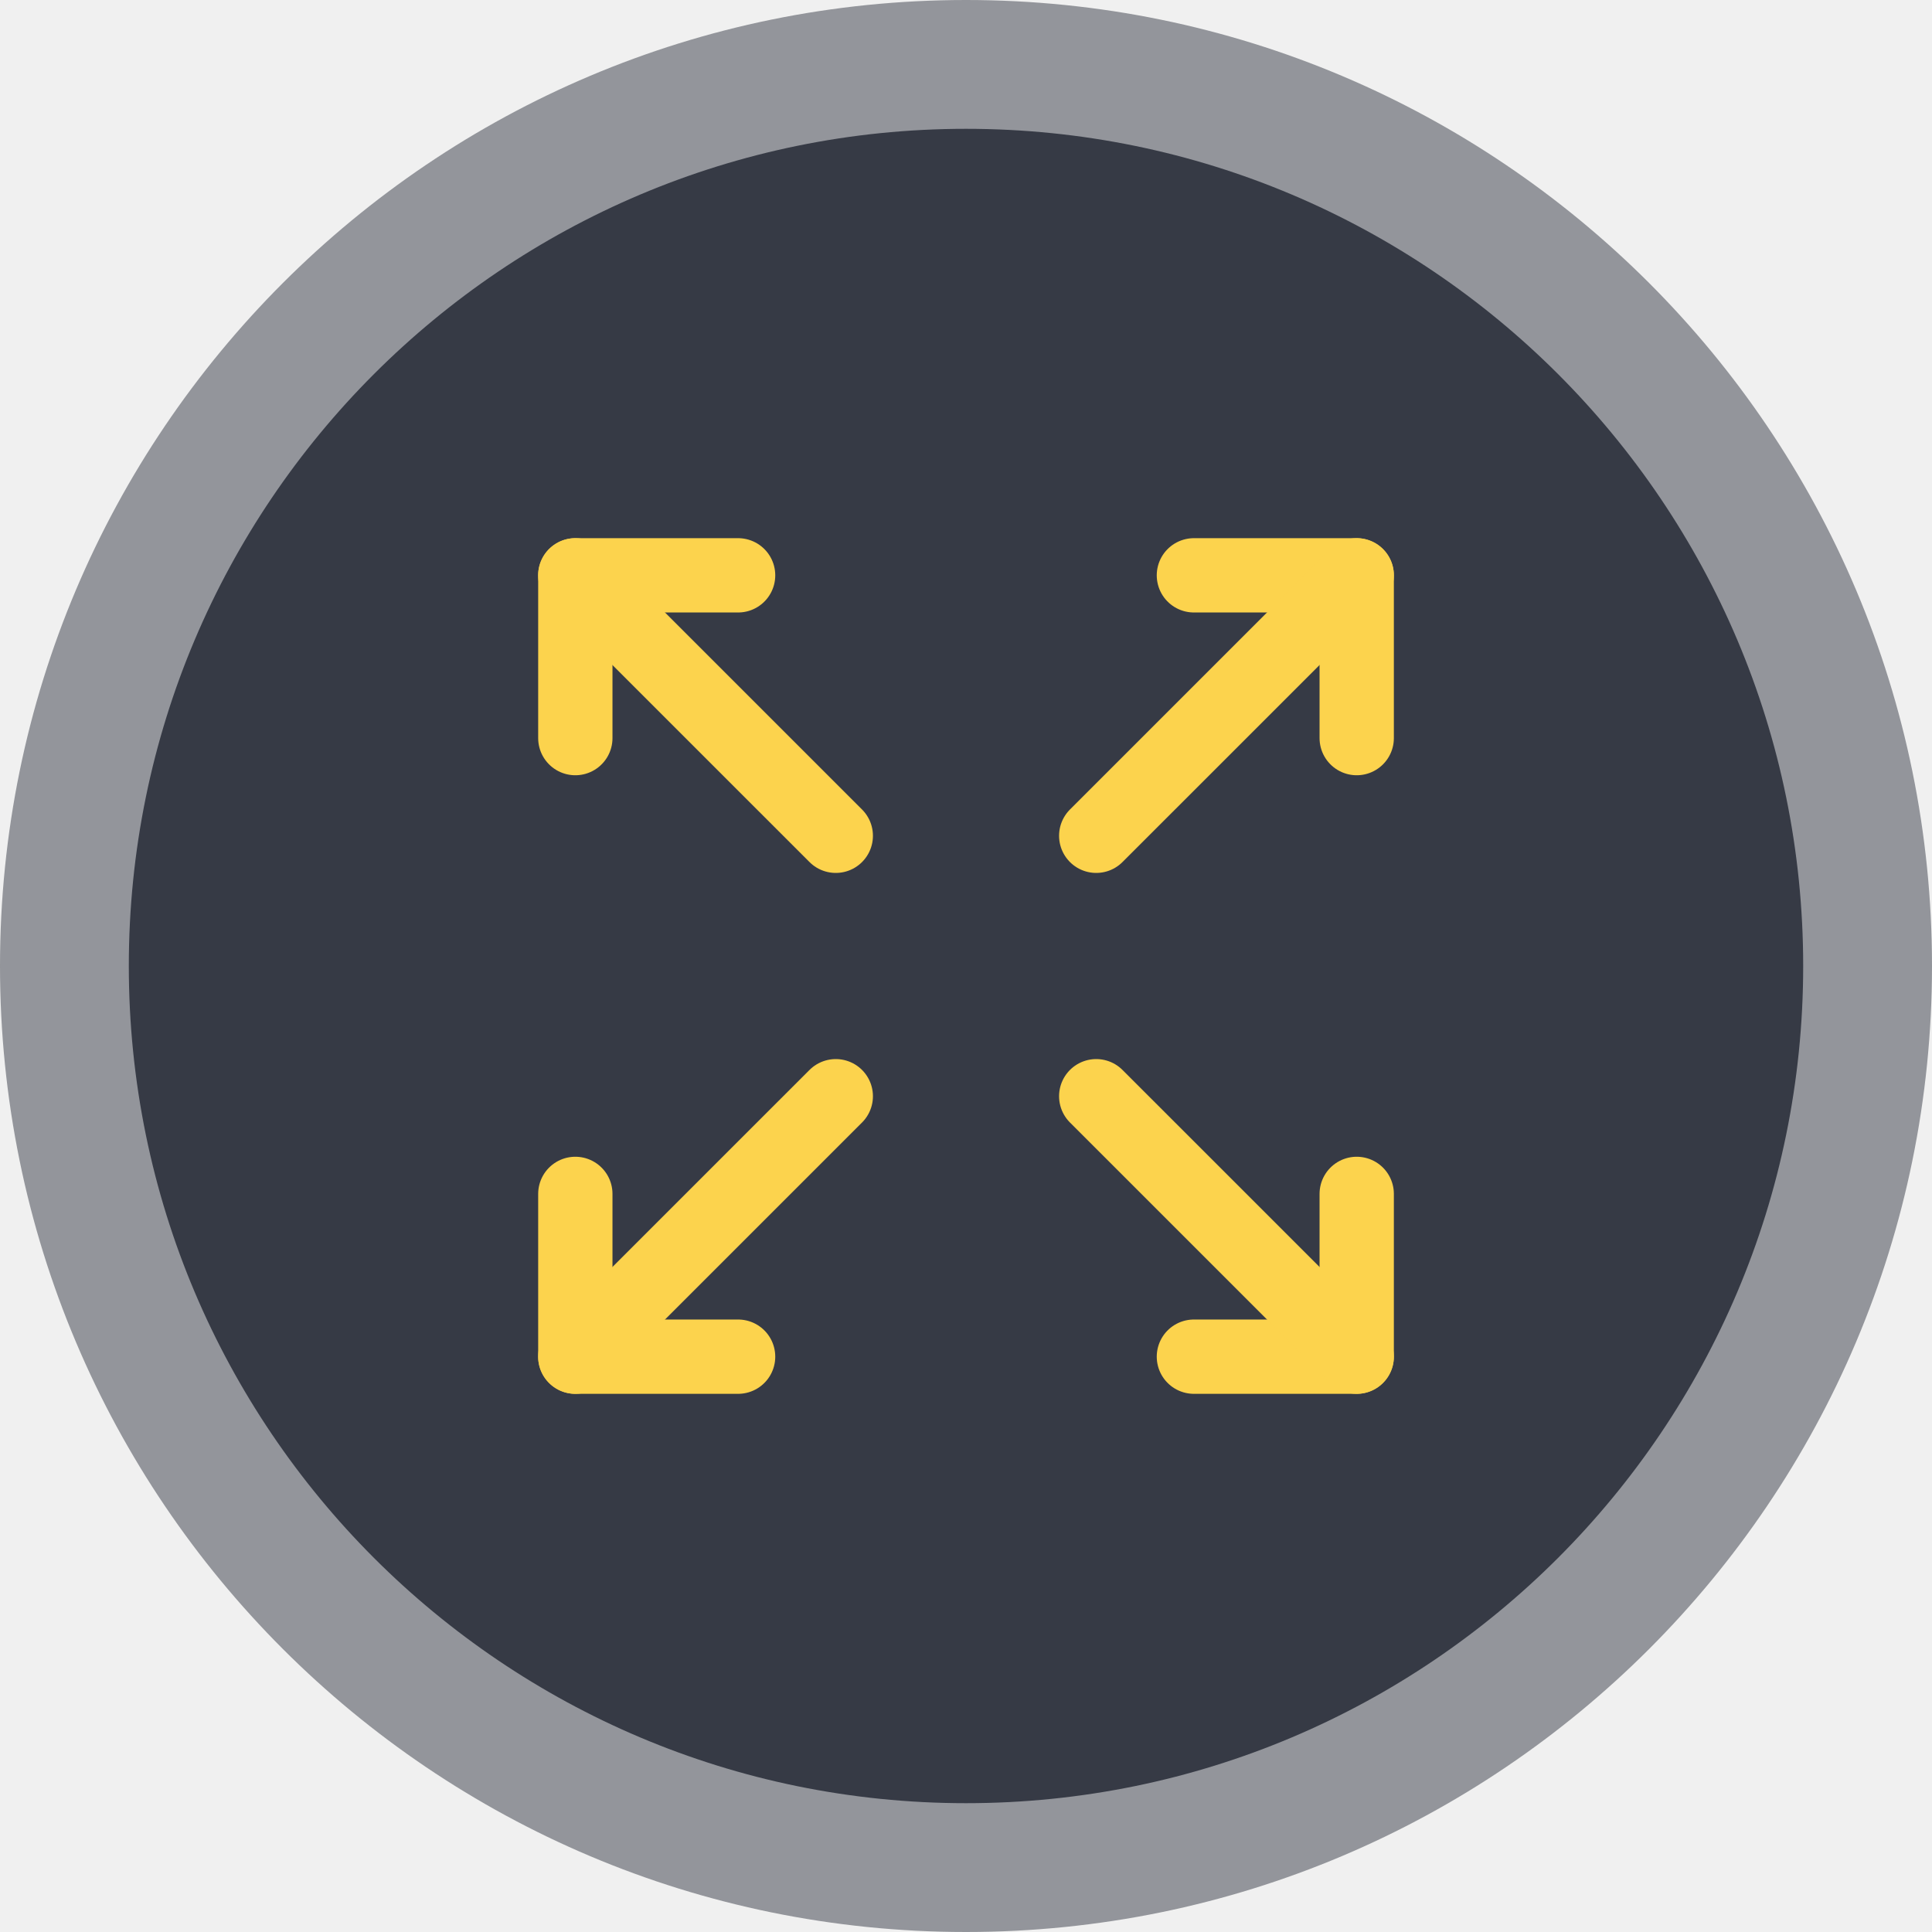
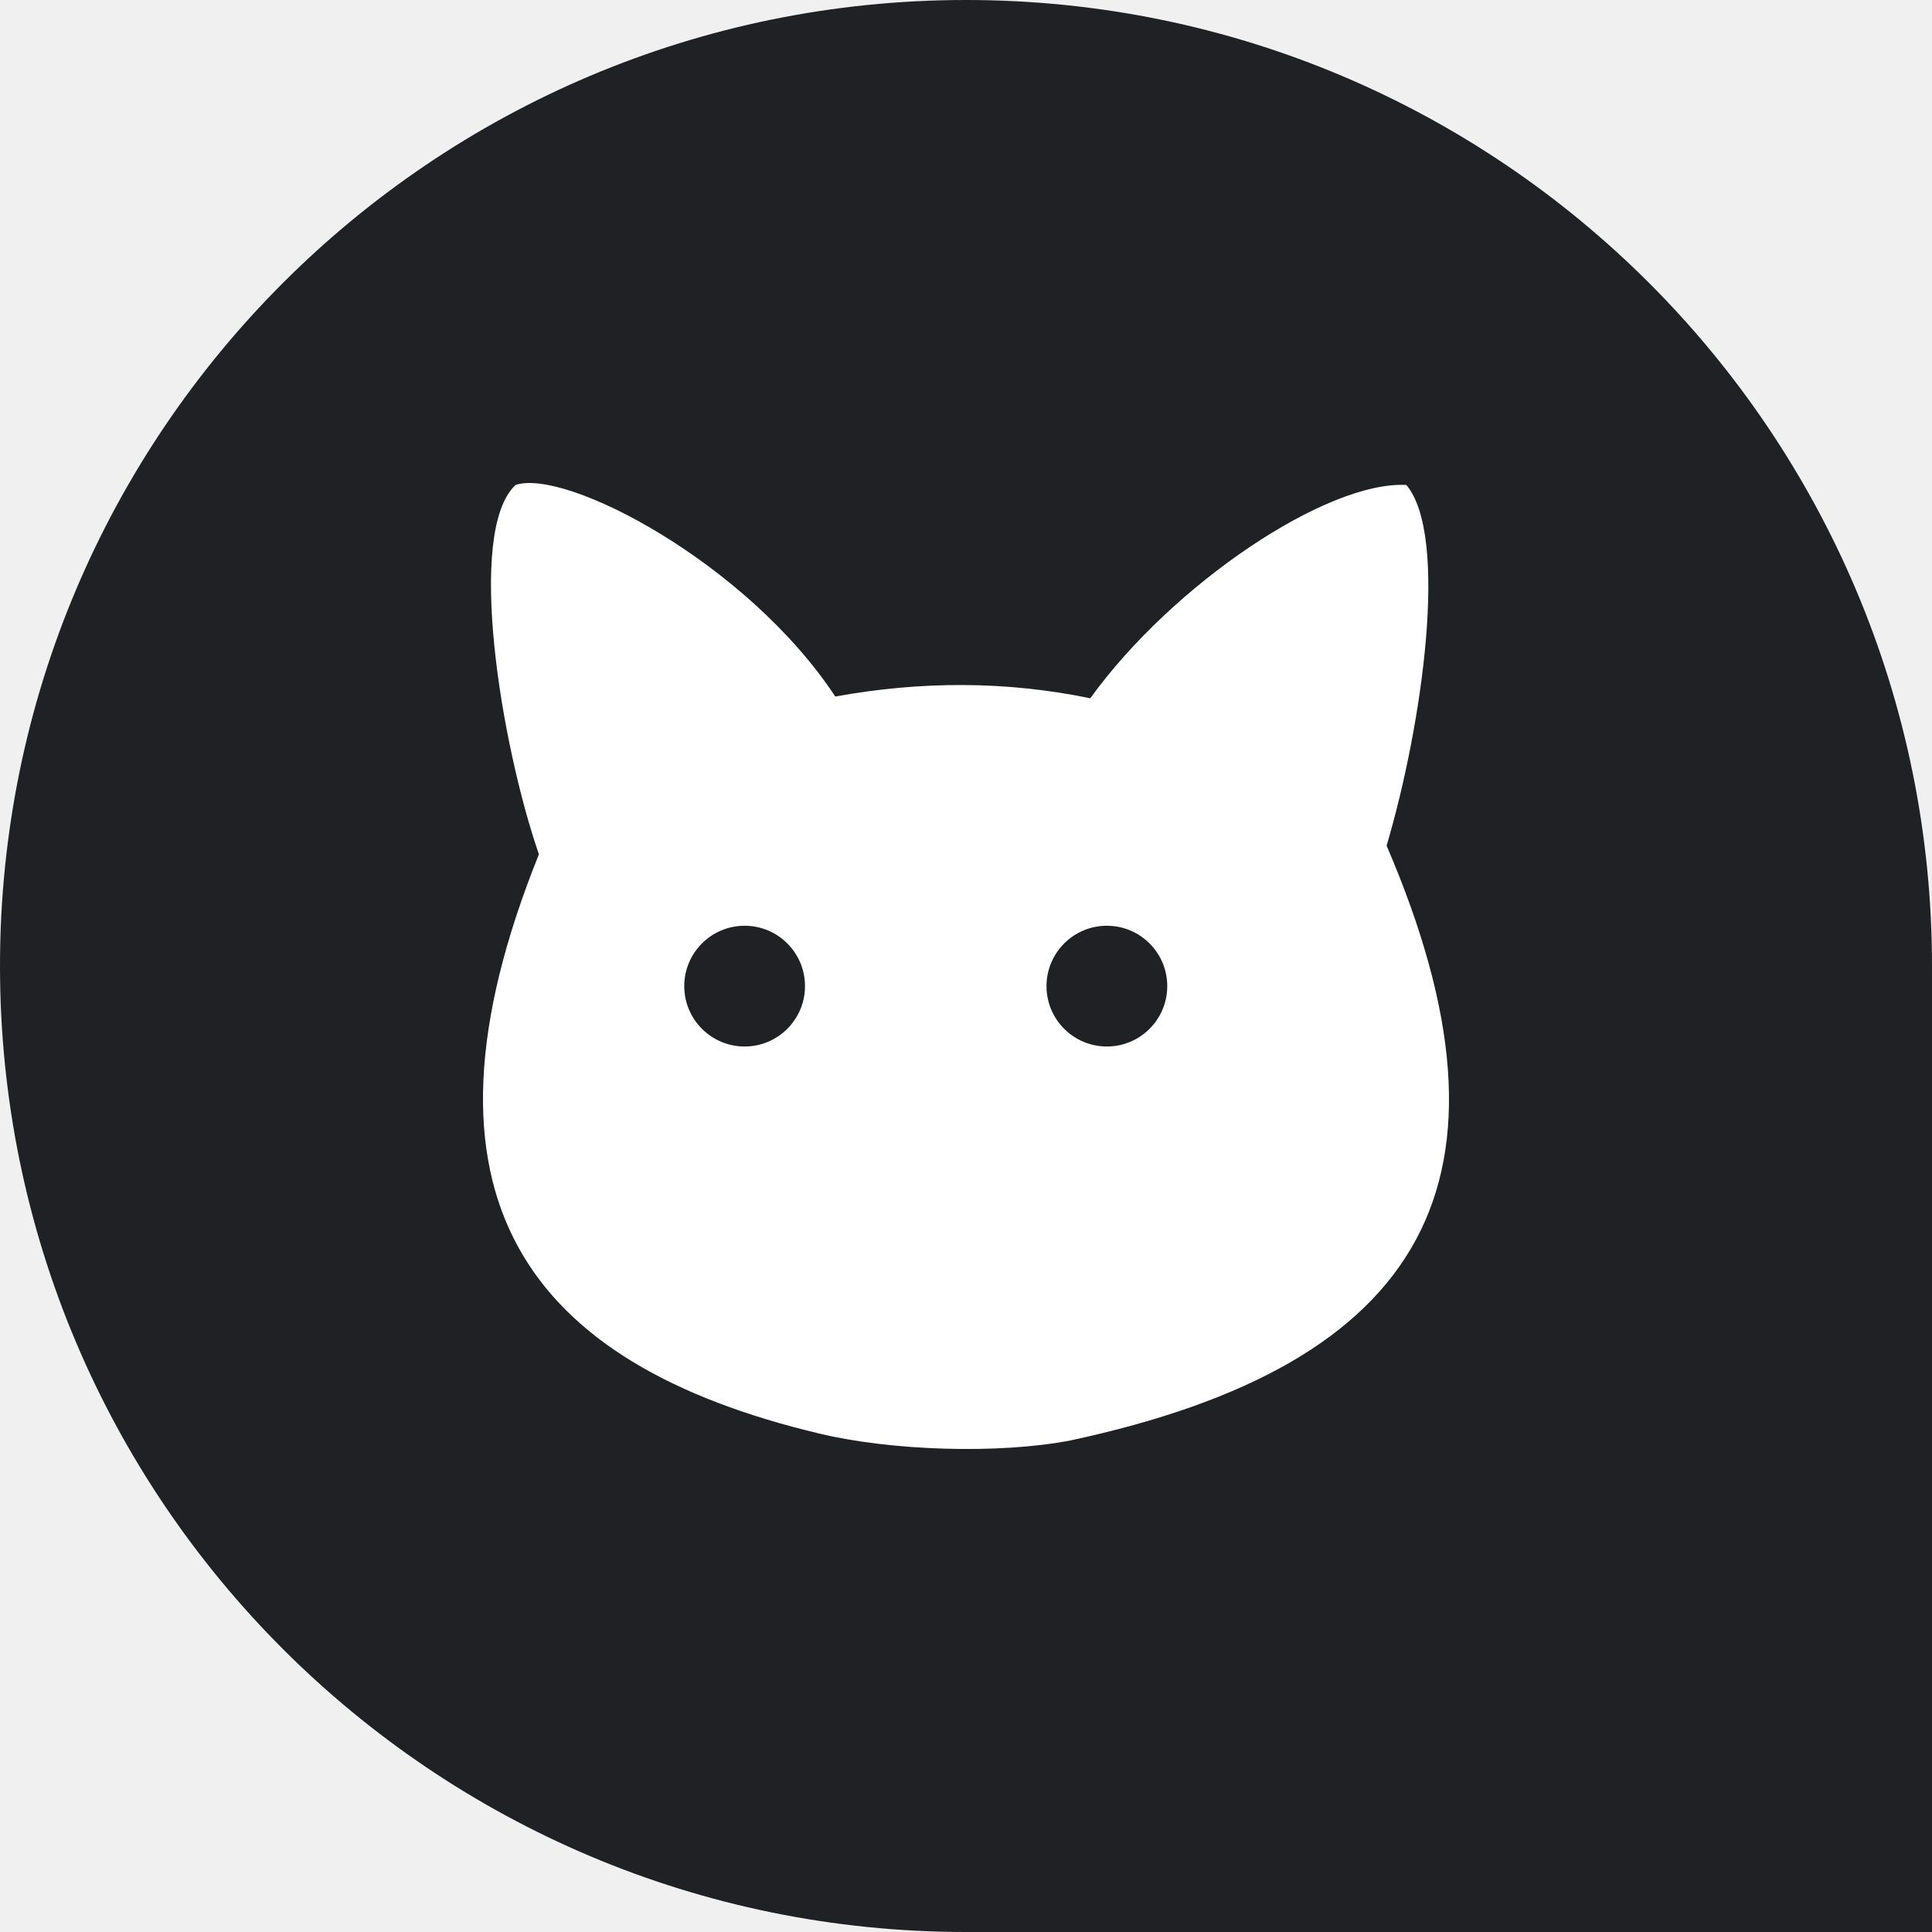
- <svg xmlns="http://www.w3.org/2000/svg" width="52" height="52" viewBox="0 0 52 52" fill="none">
-   <circle opacity="0.5" cx="26" cy="26" r="26" fill="#363A45" />
-   <circle cx="26" cy="26" r="22.533" fill="#363A45" />
-   <path d="M19.866 15.485L15.485 15.485L15.485 19.866" stroke="#FCD34D" stroke-width="2" stroke-linecap="round" stroke-linejoin="round" />
-   <path d="M22.495 22.495L15.484 15.485" stroke="#FCD34D" stroke-width="2" stroke-linecap="round" stroke-linejoin="round" />
-   <path d="M19.866 36.515L15.485 36.515L15.485 32.134" stroke="#FCD34D" stroke-width="2" stroke-linecap="round" stroke-linejoin="round" />
-   <path d="M22.495 29.505L15.484 36.515" stroke="#FCD34D" stroke-width="2" stroke-linecap="round" stroke-linejoin="round" />
-   <path d="M32.134 15.485L36.516 15.485L36.516 19.866" stroke="#FCD34D" stroke-width="2" stroke-linecap="round" stroke-linejoin="round" />
-   <path d="M36.516 15.485L29.505 22.495" stroke="#FCD34D" stroke-width="2" stroke-linecap="round" stroke-linejoin="round" />
-   <path d="M32.134 36.515L36.516 36.515L36.516 32.134" stroke="#FCD34D" stroke-width="2" stroke-linecap="round" stroke-linejoin="round" />
-   <path d="M36.516 36.515L29.505 29.505" stroke="#FCD34D" stroke-width="2" stroke-linecap="round" stroke-linejoin="round" />
+ <svg xmlns="http://www.w3.org/2000/svg" width="48" height="48" viewBox="0 0 48 48" fill="none">
+   <g clip-path="url(#clip0_7888_11187)">
+     <path d="M0 24C0 10.745 10.745 0 24 0C37.255 0 48 10.745 48 24V48H24C10.745 48 0 37.255 0 24Z" fill="#202124" />
+     <path fill-rule="evenodd" clip-rule="evenodd" d="M12.809 12.049C14.054 11.628 18.565 13.987 20.752 17.305C22.893 16.917 24.991 16.917 27.088 17.348C29.14 14.504 32.973 11.943 34.941 12.049C36 13.309 35.343 17.994 34.45 21.01C38.02 29.325 35.432 33.892 26.597 35.787C24.812 36.132 22.135 36.046 20.35 35.615C13.121 33.892 9.953 29.756 13.389 21.225C12.452 18.511 11.568 13.204 12.809 12.049ZM20 24.5C20 25.328 19.328 26 18.5 26C17.672 26 17 25.328 17 24.5C17 23.672 17.672 23 18.5 23C19.328 23 20 23.672 20 24.5ZM29 24.5C29 25.328 28.328 26 27.5 26C26.672 26 26 25.328 26 24.5C26 23.672 26.672 23 27.5 23C28.328 23 29 23.672 29 24.5Z" fill="white" />
+   </g>
+   <defs>
+     <clipPath id="clip0_7888_11187">
+       <rect width="48" height="48" fill="white" />
+     </clipPath>
+   </defs>
</svg>
